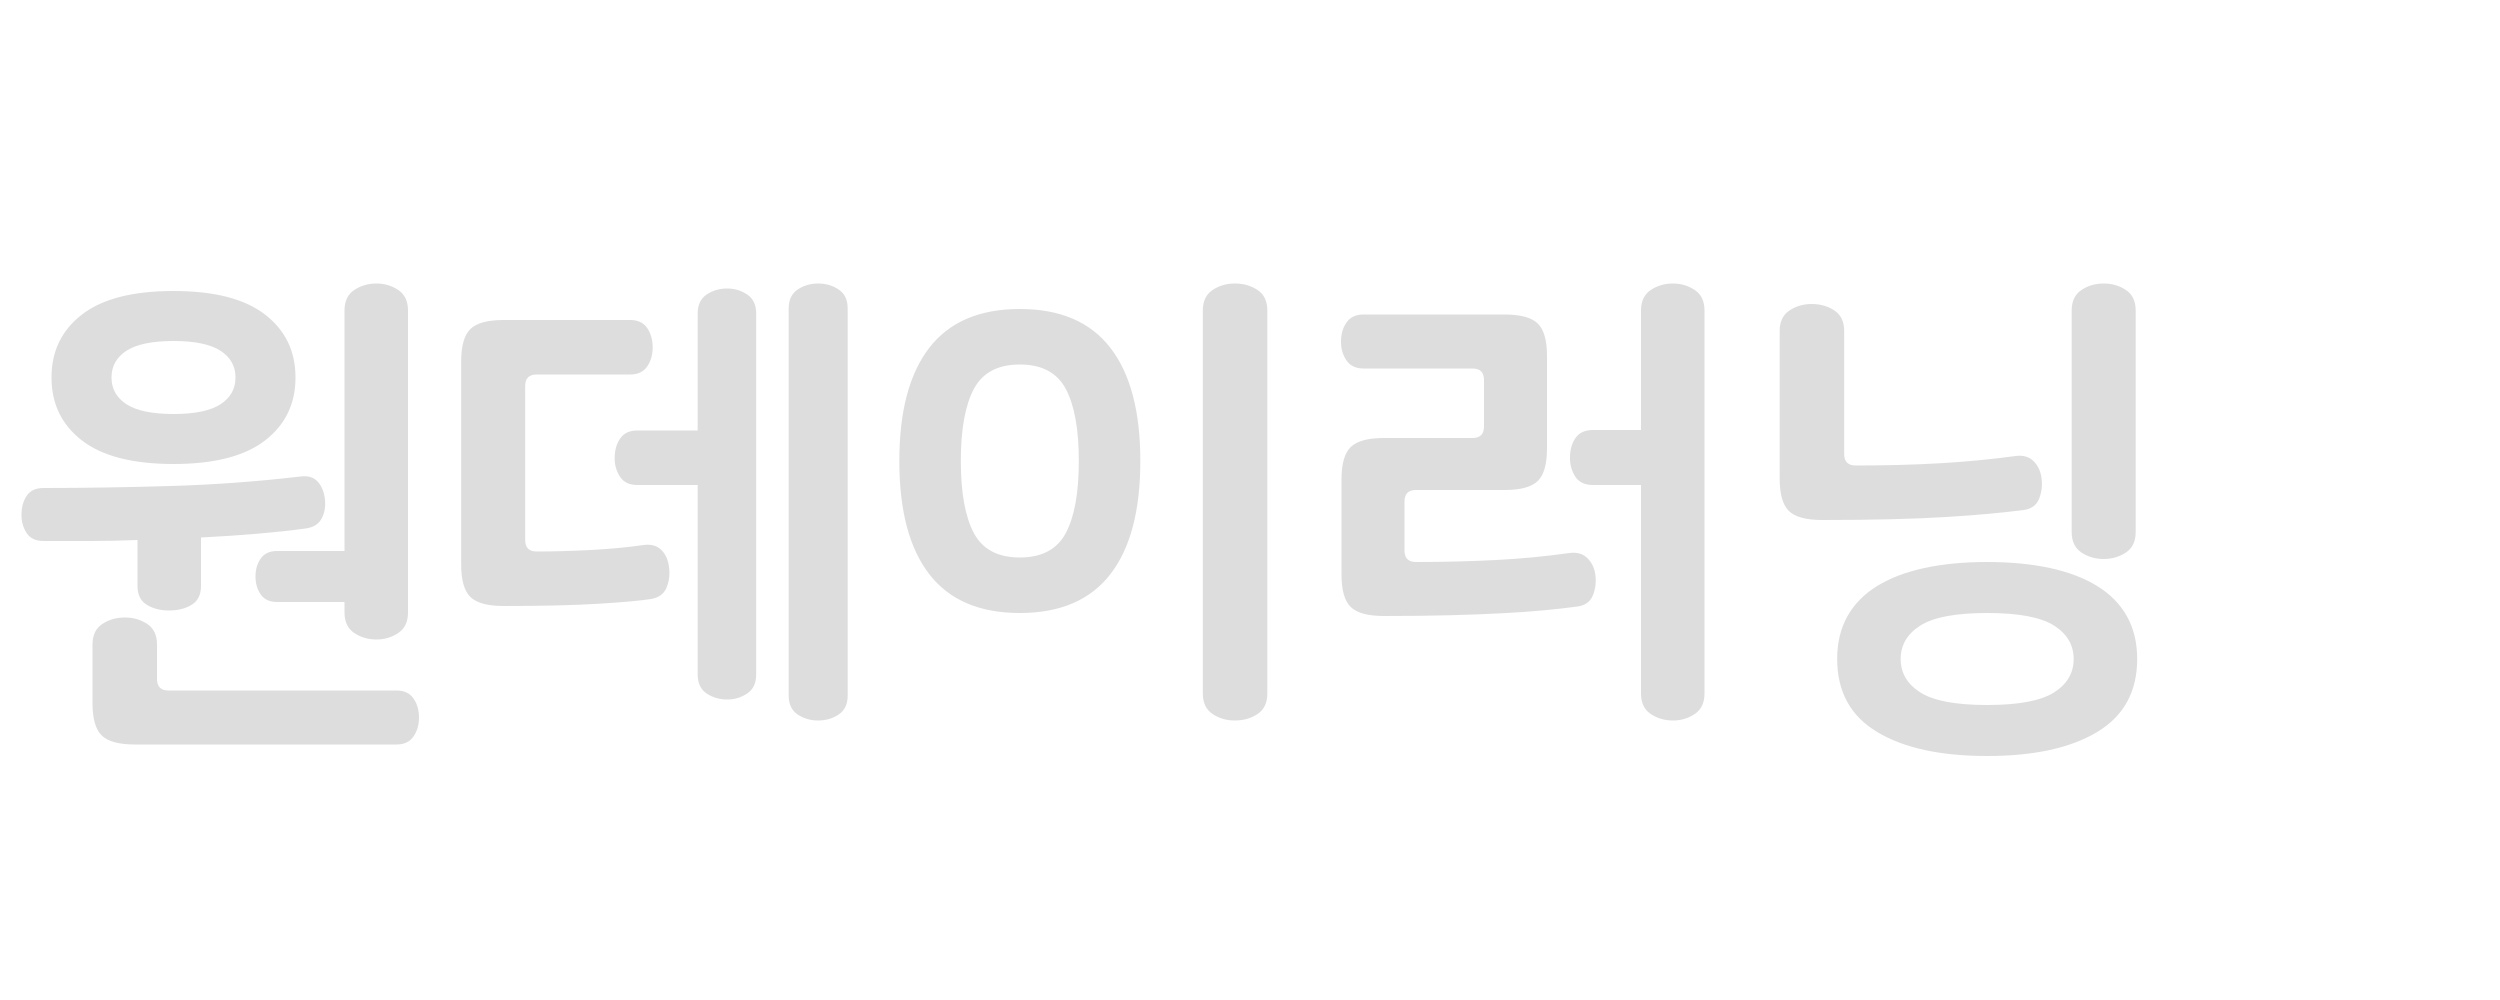
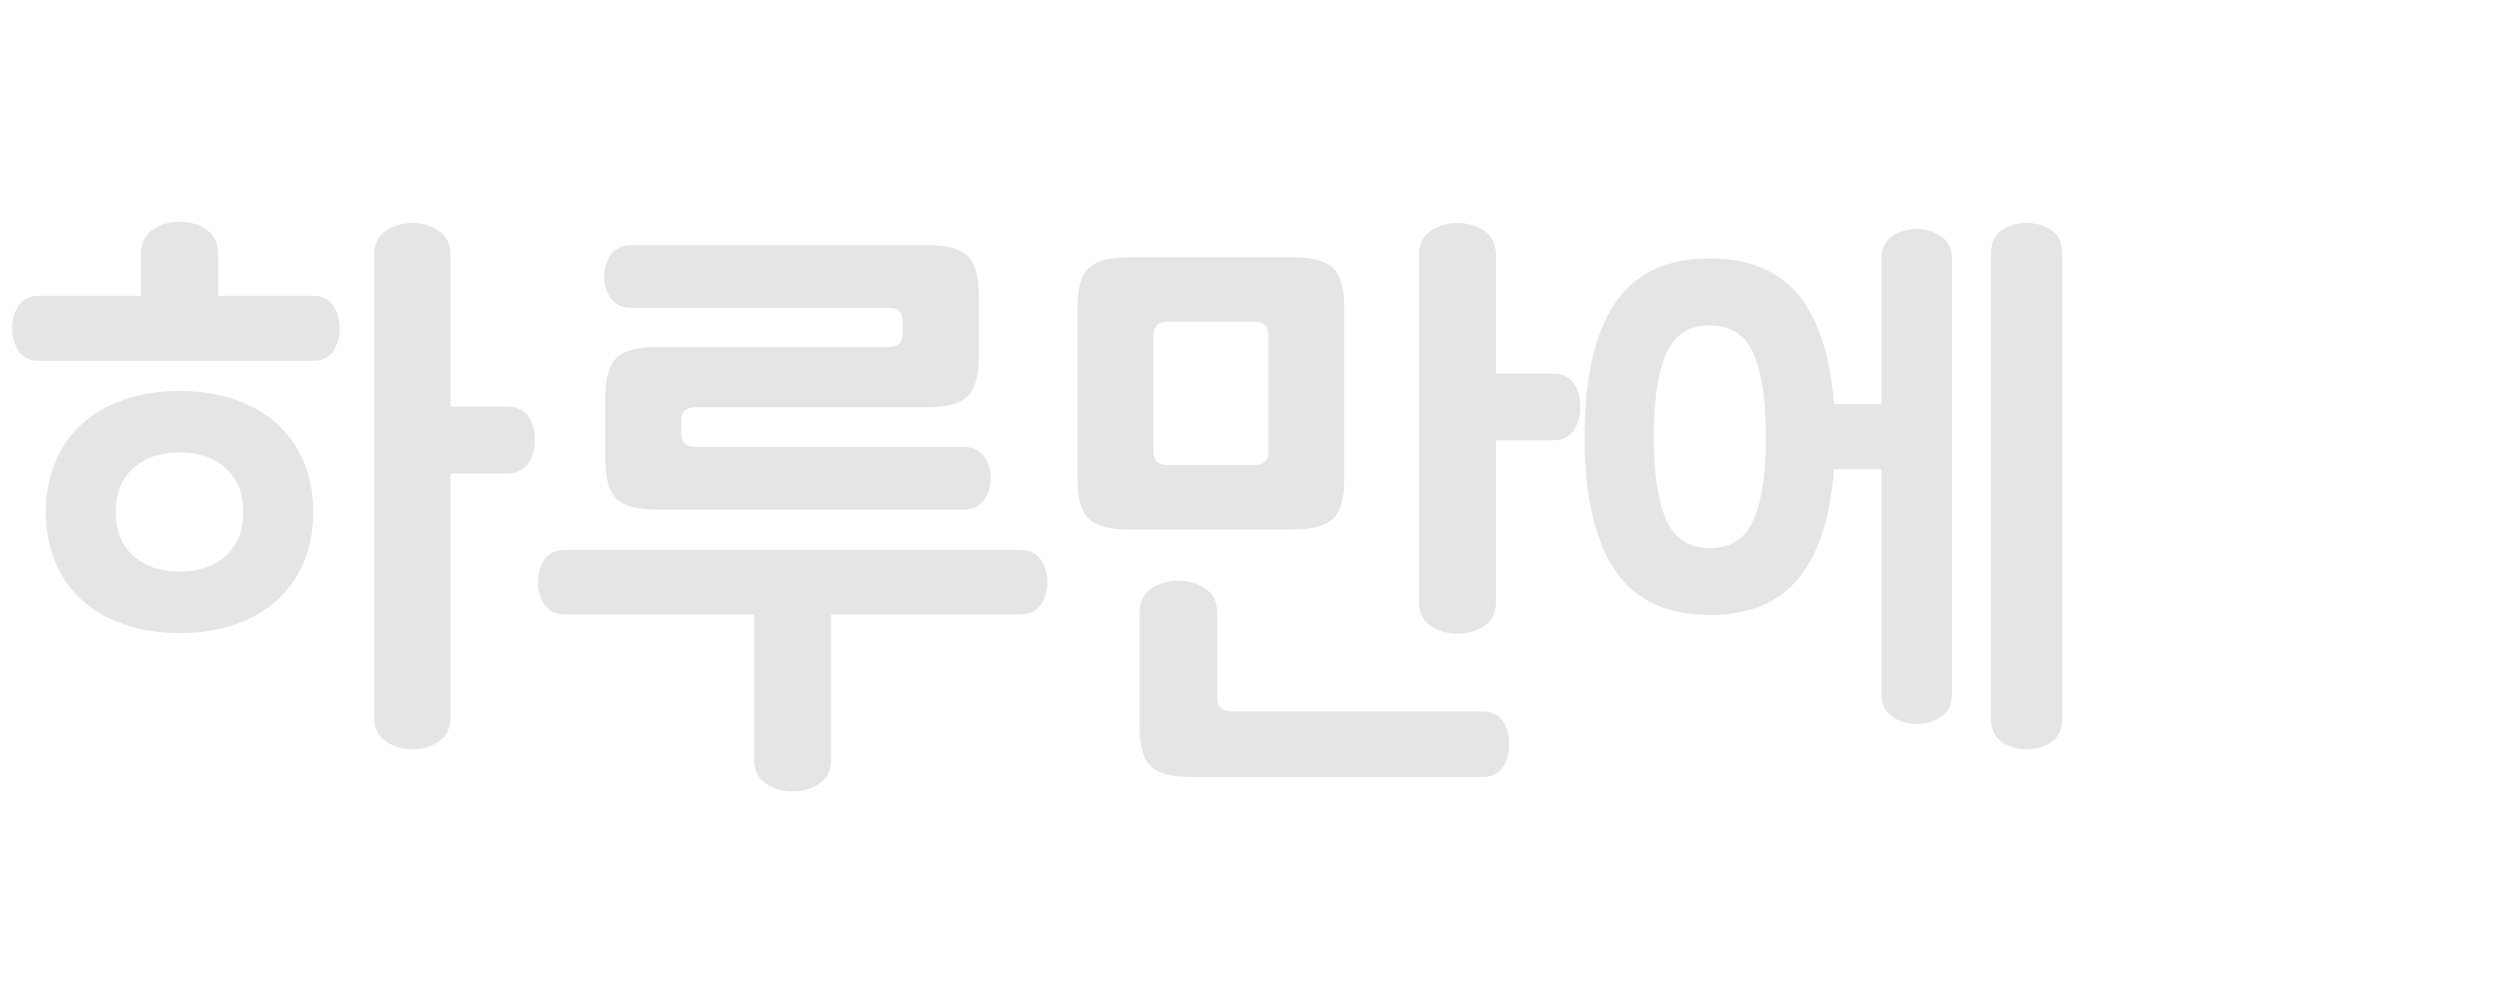
<svg xmlns="http://www.w3.org/2000/svg" width="100" height="40" viewBox="0 0 100 40">
-   <path fill="#DDD" fill-rule="evenodd" d="M6.94 18.56c-1.627 0-2.847-.313-3.66-.94-.813-.627-1.22-1.467-1.22-2.52s.407-1.893 1.22-2.52 2.033-.94 3.66-.94c1.627 0 2.847.313 3.66.94.813.627 1.22 1.467 1.22 2.52s-.407 1.893-1.22 2.52-2.033.94-3.66.94zm0-2c.853 0 1.48-.13 1.88-.39.4-.26.6-.617.6-1.07 0-.453-.2-.81-.6-1.07-.4-.26-1.027-.39-1.88-.39s-1.48.13-1.88.39c-.4.26-.6.617-.6 1.07 0 .453.2.81.6 1.07.4.26 1.027.39 1.88.39zm6.84 7.52h-2.7c-.293 0-.51-.1-.65-.3-.14-.2-.21-.44-.21-.72 0-.28.07-.52.21-.72.14-.2.357-.3.65-.3h2.7v-9.62c0-.373.13-.647.39-.82.26-.173.557-.26.89-.26.32 0 .61.087.87.26.26.173.39.447.39.82V24.5c0 .373-.13.647-.39.82-.26.173-.55.26-.87.26-.333 0-.63-.087-.89-.26-.26-.173-.39-.447-.39-.82v-.42zM1.74 21.64c-.307 0-.53-.103-.67-.31a1.306 1.306 0 0 1-.21-.75c0-.293.07-.543.21-.75.14-.207.363-.31.67-.31 1.613 0 3.307-.027 5.08-.08a59.595 59.595 0 0 0 5.2-.38c.307-.04.54.033.7.22.16.187.253.427.28.72.027.28-.02.53-.14.75-.12.22-.333.35-.64.39-.587.08-1.233.15-1.94.21-.707.06-1.453.11-2.24.15v1.94c0 .347-.123.597-.37.75-.247.153-.55.23-.91.23-.347 0-.643-.077-.89-.23-.247-.153-.37-.403-.37-.75V21.6c-.64.027-1.273.04-1.9.04H1.74zm14.12 5.98c.307 0 .533.107.68.32.147.213.22.467.22.76s-.073.547-.22.76c-.147.213-.373.32-.68.32H5.4c-.64 0-1.083-.12-1.33-.36-.247-.24-.37-.673-.37-1.3v-2.34c0-.373.13-.647.39-.82.26-.173.563-.26.91-.26.333 0 .63.087.89.26.26.173.39.447.39.82v1.38c0 .307.153.46.46.46h9.12zm5.147-6.02c0 .307.153.46.46.46.666 0 1.386-.02 2.16-.06.773-.04 1.48-.107 2.12-.2.306-.04.546.03.72.21.173.18.273.423.3.73a1.54 1.54 0 0 1-.12.8c-.107.227-.307.367-.6.42-.427.067-1.127.13-2.1.19-.974.06-2.24.09-3.8.09-.64 0-1.084-.12-1.33-.36-.247-.24-.37-.673-.37-1.3v-8.12c0-.627.123-1.06.37-1.3.246-.24.69-.36 1.33-.36h5.06c.306 0 .533.107.68.32.146.213.22.473.22.78 0 .293-.074.547-.22.76-.147.213-.374.32-.68.32h-3.74c-.307 0-.46.153-.46.46v6.16zm10.54-9.26c0-.347.12-.6.36-.76.24-.16.513-.24.82-.24.306 0 .58.08.82.24.24.16.36.413.36.76v15.48c0 .347-.12.6-.36.76-.24.16-.514.24-.82.24-.307 0-.58-.08-.82-.24-.24-.16-.36-.413-.36-.76V12.34zm-3.64 7.06h-2.42c-.307 0-.534-.107-.68-.32a1.308 1.308 0 0 1-.22-.76c0-.307.073-.567.22-.78.146-.213.373-.32.68-.32h2.42v-4.68c0-.347.12-.6.36-.76.24-.16.513-.24.82-.24.293 0 .56.08.8.24.24.16.36.413.36.76v14.44c0 .347-.12.6-.36.76-.24.16-.507.24-.8.24-.307 0-.58-.08-.82-.24-.24-.16-.36-.413-.36-.76V19.4zm8.066-.96c0-1.987.4-3.497 1.2-4.53.8-1.033 2.007-1.55 3.62-1.55 1.614 0 2.82.517 3.62 1.55.8 1.033 1.2 2.543 1.2 4.53s-.4 3.497-1.2 4.53c-.8 1.033-2.006 1.55-3.62 1.55-1.613 0-2.82-.517-3.62-1.55-.8-1.033-1.2-2.543-1.2-4.53zm7.18 0c0-1.267-.173-2.227-.52-2.88-.346-.653-.96-.98-1.84-.98-.88 0-1.493.327-1.84.98-.346.653-.52 1.613-.52 2.88s.174 2.227.52 2.88c.347.653.96.98 1.84.98.88 0 1.494-.327 1.84-.98.347-.653.52-1.613.52-2.88zm7.54 9.3c0 .373-.13.647-.39.82-.26.173-.563.26-.91.26-.333 0-.63-.087-.89-.26-.26-.173-.39-.447-.39-.82V12.42c0-.373.13-.647.39-.82.26-.173.557-.26.89-.26.347 0 .65.087.91.26.26.173.39.447.39.82v15.32zm3.847-13c-.307 0-.533-.107-.68-.32a1.308 1.308 0 0 1-.22-.76c0-.293.073-.547.22-.76.147-.213.373-.32.68-.32h5.64c.64 0 1.083.12 1.33.36.247.24.37.673.37 1.3v3.7c0 .627-.123 1.06-.37 1.3s-.69.36-1.33.36h-3.54c-.307 0-.46.153-.46.46v1.96c0 .307.153.46.46.46 1.12 0 2.19-.027 3.21-.08a32.863 32.863 0 0 0 2.93-.28c.307-.04.55.033.73.22.18.187.283.42.31.7a1.59 1.59 0 0 1-.12.81c-.107.233-.307.37-.6.41-.387.053-.827.103-1.32.15-.493.047-1.053.087-1.68.12s-1.33.06-2.11.08c-.78.02-1.657.03-2.63.03-.64 0-1.083-.12-1.33-.36-.247-.24-.37-.673-.37-1.3v-3.8c0-.627.123-1.06.37-1.3s.69-.36 1.33-.36h3.54c.307 0 .46-.153.46-.46V15.2c0-.307-.153-.46-.46-.46h-4.36zm11.1 4.66h-1.92c-.32 0-.553-.107-.7-.32a1.343 1.343 0 0 1-.22-.78c0-.307.073-.567.22-.78.147-.213.38-.32.7-.32h1.92v-4.78c0-.373.13-.647.39-.82.26-.173.557-.26.89-.26.32 0 .61.087.87.26.26.173.39.447.39.82v15.32c0 .373-.13.647-.39.82-.26.173-.55.26-.87.26-.333 0-.63-.087-.89-.26-.26-.173-.39-.447-.39-.82V19.4zm7.247 1.4c-.64 0-1.084-.12-1.33-.36-.247-.24-.37-.673-.37-1.3v-5.9c0-.373.13-.647.39-.82.26-.173.556-.26.89-.26.346 0 .65.087.91.26.26.173.39.447.39.82v4.92c0 .307.153.46.46.46 1.213 0 2.34-.03 3.38-.09s2.046-.157 3.02-.29c.306-.04.55.033.73.22.18.187.283.427.31.72a1.59 1.59 0 0 1-.12.81c-.107.233-.307.37-.6.41-.414.053-.87.103-1.37.15-.5.047-1.077.09-1.73.13-.654.04-1.387.07-2.2.09-.814.02-1.734.03-2.76.03zm12.54.48c0 .373-.13.647-.39.82-.26.173-.557.26-.89.26-.334 0-.63-.087-.89-.26-.26-.173-.39-.447-.39-.82v-8.86c0-.373.13-.647.39-.82.26-.173.556-.26.89-.26.333 0 .63.087.89.26.26.173.39.447.39.82v8.86zm-11.94 5.08c0-.653.136-1.223.41-1.71.273-.487.67-.89 1.19-1.21.52-.32 1.15-.56 1.89-.72.74-.16 1.576-.24 2.51-.24.933 0 1.77.08 2.51.24.74.16 1.37.4 1.89.72.52.32.916.723 1.19 1.21.273.487.41 1.057.41 1.71 0 1.307-.534 2.28-1.6 2.92-1.067.64-2.534.96-4.4.96-1.867 0-3.334-.32-4.4-.96-1.067-.64-1.6-1.613-1.6-2.92zm9.46 0c0-.56-.264-1.007-.79-1.34-.527-.333-1.417-.5-2.67-.5-1.254 0-2.144.167-2.67.5-.527.333-.79.78-.79 1.34s.263 1.007.79 1.34c.526.333 1.416.5 2.67.5 1.253 0 2.143-.167 2.67-.5.526-.333.79-.78.79-1.34z" />
+   <path fill="#E5E5E5" fill-rule="evenodd" d="M7.183 15.64c.819 0 1.562.116 2.228.348.667.233 1.229.558 1.686.976.458.418.811.927 1.06 1.53.25.602.374 1.264.374 1.987 0 .723-.125 1.385-.374 1.987a4.222 4.222 0 0 1-1.06 1.53c-.457.418-1.02.743-1.686.976-.666.233-1.41.349-2.228.349-.82 0-1.562-.116-2.228-.35-.667-.232-1.229-.557-1.687-.975a4.222 4.222 0 0 1-1.06-1.53 5.154 5.154 0 0 1-.373-1.987c0-.723.124-1.385.373-1.987a4.222 4.222 0 0 1 1.06-1.53c.458-.418 1.02-.743 1.687-.976.666-.232 1.409-.349 2.228-.349zM5.64 11.832v-1.662c0-.45.157-.78.47-.988.313-.209.67-.313 1.072-.313.401 0 .759.104 1.072.313.313.209.47.538.47.988v1.662h3.782c.369 0 .642.128.819.385.176.257.265.562.265.916 0 .353-.089.658-.265.915-.177.257-.45.386-.82.386H1.57c-.37 0-.642-.129-.819-.386a1.576 1.576 0 0 1-.265-.915c0-.354.088-.659.265-.916.177-.257.45-.385.819-.385h4.071zm1.542 11.033c.77 0 1.389-.213 1.855-.638.465-.426.698-1.008.698-1.747 0-.739-.233-1.32-.698-1.746-.466-.426-1.084-.639-1.855-.639-.771 0-1.39.213-1.855.639-.466.425-.699 1.007-.699 1.746 0 .739.233 1.32.699 1.747.466.425 1.084.638 1.855.638zm10.84-6.6h2.264c.386 0 .667.128.844.385.176.257.265.57.265.94 0 .369-.089.686-.265.95-.177.266-.458.398-.844.398h-2.264v9.732c0 .45-.157.78-.47.988a1.848 1.848 0 0 1-1.048.313c-.401 0-.758-.104-1.072-.313-.313-.209-.47-.538-.47-.988V10.22c0-.45.157-.779.47-.988.314-.208.67-.313 1.072-.313.386 0 .735.105 1.048.313.313.21.47.538.47.988v6.046zm8.239 4.119c-.771 0-1.305-.145-1.602-.434-.297-.289-.446-.81-.446-1.566V15.88c0-.755.149-1.277.446-1.566.297-.289.83-.433 1.602-.433h9.298c.37 0 .554-.185.554-.554v-.458c0-.37-.185-.554-.554-.554H25.25c-.37 0-.643-.129-.82-.386a1.495 1.495 0 0 1-.264-.867c0-.321.088-.61.265-.867.176-.257.45-.386.819-.386h11.852c.77 0 1.305.145 1.602.434.297.29.445.811.445 1.566v2.481c0 .755-.148 1.277-.445 1.566-.297.289-.831.434-1.602.434h-9.299c-.37 0-.554.184-.554.554v.481c0 .37.185.554.554.554h10.744c.37 0 .642.129.82.386.176.257.264.546.264.867 0 .321-.088.61-.265.867-.177.257-.45.386-.819.386H26.262zm6.985 4.191v5.782c0 .45-.156.779-.47.987-.312.21-.67.313-1.071.313-.402 0-.76-.104-1.072-.313-.313-.208-.47-.538-.47-.987v-5.782H22.6c-.37 0-.642-.128-.82-.385a1.576 1.576 0 0 1-.264-.916c0-.337.088-.634.265-.89.177-.258.45-.386.819-.386h18.211c.37 0 .643.128.82.385.176.257.265.554.265.891 0 .354-.089.659-.265.916-.177.257-.45.385-.82.385h-7.564zm20.525-5.396c0 .755-.149 1.277-.446 1.566-.297.29-.831.434-1.602.434h-6.576c-.771 0-1.305-.145-1.602-.434-.297-.289-.446-.811-.446-1.566v-6.89c0-.754.149-1.276.446-1.565.297-.29.83-.434 1.602-.434h6.576c.77 0 1.305.145 1.602.434.297.289.446.81.446 1.566v6.89zm-3.036-5.757c0-.37-.184-.554-.554-.554H46.69c-.37 0-.554.185-.554.554v4.625c0 .37.185.554.554.554h3.493c.37 0 .554-.185.554-.554v-4.625zm11.37 1.518c.386 0 .667.128.844.385.176.257.265.57.265.94 0 .369-.089.686-.265.95-.177.266-.458.398-.844.398h-2.264v6.432c0 .45-.157.78-.47.988-.313.209-.67.313-1.072.313-.401 0-.758-.104-1.072-.313-.313-.209-.47-.538-.47-.988V10.22c0-.45.157-.779.47-.988.314-.208.67-.313 1.072-.313s.76.105 1.072.313c.313.21.47.538.47.988v4.722h2.264zm11.253 1.228h1.9v-5.805c0-.418.145-.723.434-.916.289-.193.618-.289.987-.289a1.7 1.7 0 0 1 .964.29c.29.192.434.497.434.915v17.392c0 .418-.145.723-.434.915a1.7 1.7 0 0 1-.964.29 1.74 1.74 0 0 1-.987-.29c-.29-.192-.434-.497-.434-.915v-8.985h-1.9c-.126 1.711-.512 3.052-1.16 4.023-.802 1.204-2.07 1.806-3.805 1.806-1.735 0-3.003-.602-3.806-1.806-.803-1.205-1.205-2.98-1.205-5.324 0-2.345.402-4.12 1.205-5.324.803-1.204 2.071-1.807 3.806-1.807 1.734 0 3.003.603 3.806 1.807.647.97 1.033 2.312 1.159 4.023zM47.629 31.08c-.771 0-1.305-.144-1.602-.433-.297-.29-.446-.811-.446-1.566v-4.553c0-.45.157-.779.47-.988a1.93 1.93 0 0 1 1.096-.313c.401 0 .759.105 1.072.313.313.21.47.538.47.988v3.373c0 .369.184.554.554.554h10.045c.37 0 .642.128.819.385.177.257.265.57.265.94 0 .353-.088.658-.265.915-.177.257-.45.385-.819.385h-11.66zm32.014-20.957c0-.418.145-.723.434-.916.29-.192.618-.289.988-.289s.698.097.987.29c.29.192.434.497.434.915v18.645c0 .417-.145.722-.434.915a1.74 1.74 0 0 1-.987.29 1.74 1.74 0 0 1-.988-.29c-.289-.193-.434-.498-.434-.915V10.123zm-11.25 2.89c.82 0 1.398.37 1.735 1.108.337.74.506 1.855.506 3.349 0 1.493-.169 2.61-.506 3.348-.337.739-.915 1.108-1.734 1.108-.82 0-1.397-.369-1.735-1.108-.337-.738-.506-1.855-.506-3.348 0-1.494.17-2.61.506-3.349.338-.738.916-1.108 1.735-1.108z" />
</svg>
